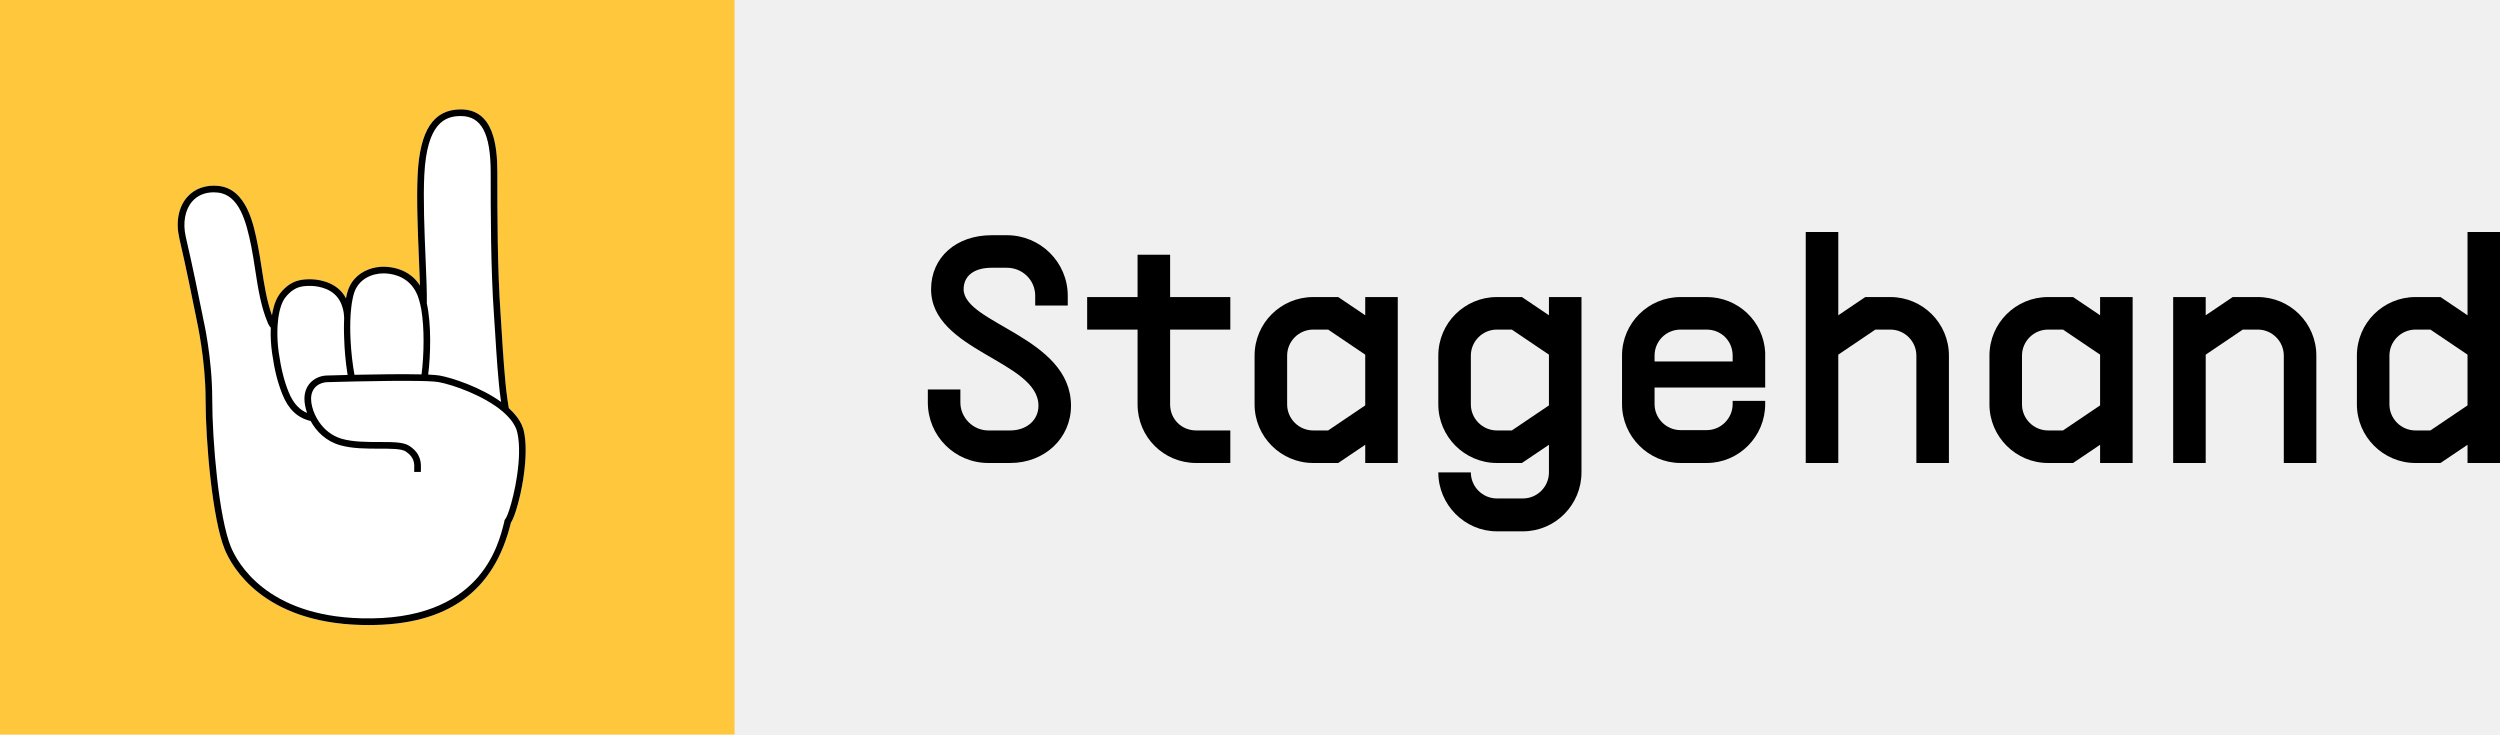
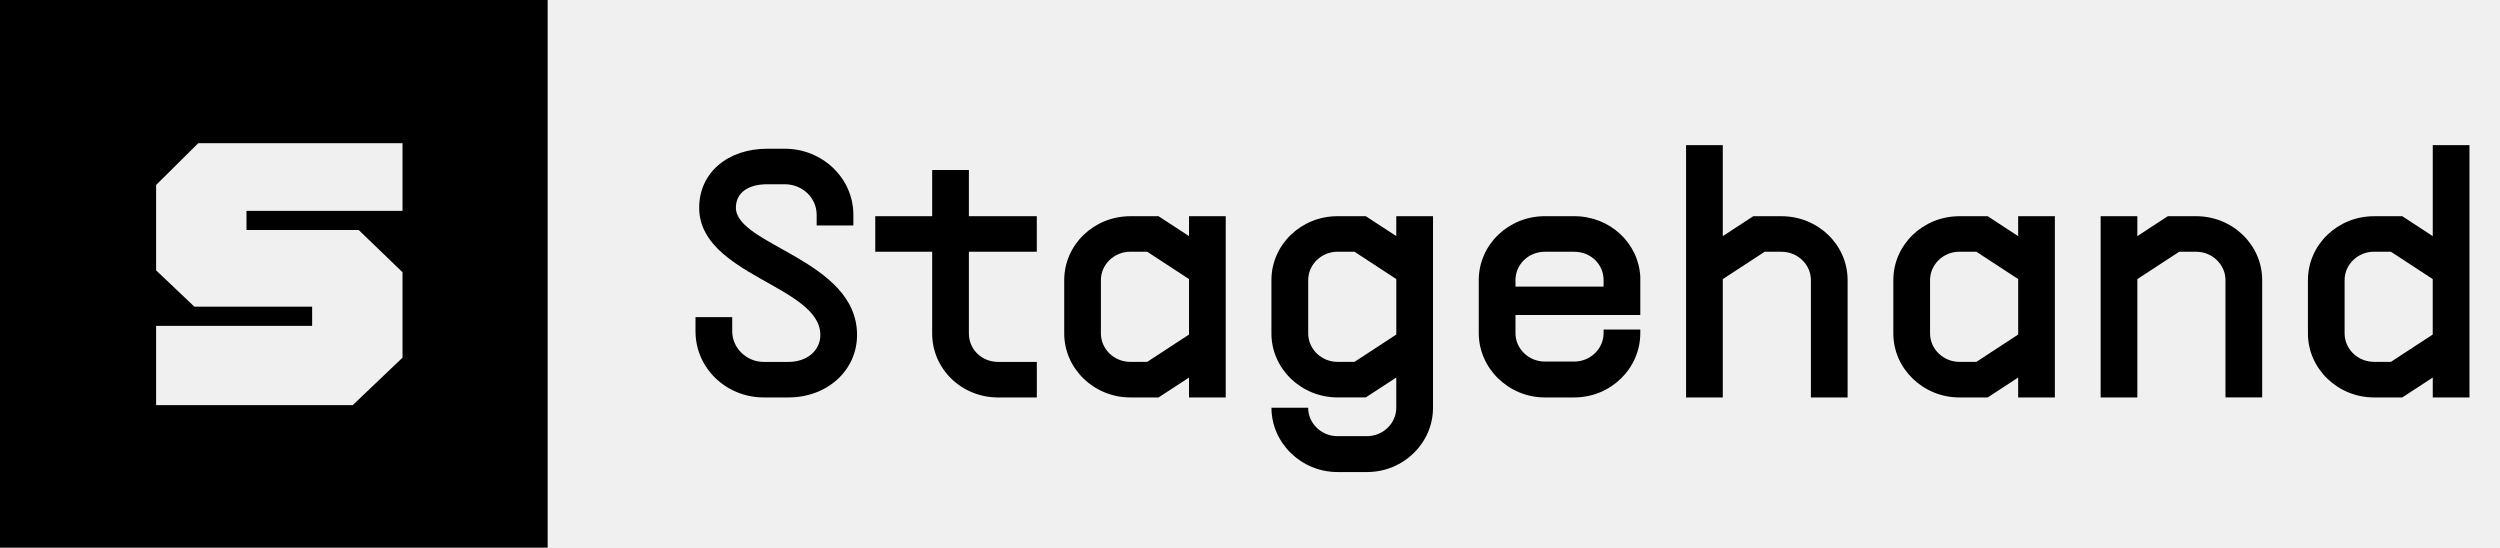
- <svg xmlns="http://www.w3.org/2000/svg" width="194" height="57" viewBox="0 0 194 57" fill="none">
-   <path d="M72 30.222H74.525V31.232C74.525 32.418 75.51 33.403 76.697 33.403H78.388C79.676 33.403 80.585 32.595 80.585 31.484C80.585 28 72.252 27.242 72.252 22.445C72.252 19.97 74.197 18.253 76.949 18.253H78.136C80.737 18.253 82.858 20.349 82.858 22.95V23.707H80.332V22.95C80.332 21.738 79.348 20.778 78.136 20.778H76.949C75.585 20.778 74.778 21.409 74.778 22.445C74.778 25.121 83.11 26.156 83.11 31.484C83.11 34.009 81.065 35.928 78.388 35.928H76.697C74.096 35.928 72 33.832 72 31.232V30.222Z" fill="black" />
-   <path d="M95.473 25.576H90.801V31.383C90.801 32.519 91.685 33.403 92.821 33.403H95.473V35.928H92.821C90.296 35.928 88.276 33.908 88.276 31.383V25.576H84.363V23.051H88.276V19.768H90.801V23.051H95.473V25.576Z" fill="black" />
-   <path d="M105.942 23.051H108.467V35.928H105.942V34.514L103.846 35.928H101.902C99.402 35.928 97.356 33.883 97.356 31.383V27.596C97.356 25.071 99.402 23.051 101.902 23.051H103.846L105.942 24.465V23.051ZM103.063 33.403L105.942 31.459V27.52L103.063 25.576H101.902C100.791 25.576 99.882 26.485 99.882 27.596V31.383C99.882 32.494 100.791 33.403 101.902 33.403H103.063Z" fill="black" />
-   <path d="M120.198 23.051H122.723V36.66C122.723 39.16 120.703 41.231 118.178 41.231H116.158C113.658 41.231 111.613 39.16 111.613 36.66H114.138C114.138 37.771 115.047 38.68 116.158 38.68H118.178C119.289 38.68 120.198 37.771 120.198 36.66V34.514L118.102 35.928H116.158C113.658 35.928 111.613 33.883 111.613 31.383V27.596C111.613 25.071 113.658 23.051 116.158 23.051H118.102L120.198 24.465V23.051ZM117.319 33.403L120.198 31.459V27.52L117.319 25.576H116.158C115.047 25.576 114.138 26.485 114.138 27.596V31.383C114.138 32.494 115.047 33.403 116.158 33.403H117.319Z" fill="black" />
-   <path d="M136.979 27.343V30.07H128.394V31.358C128.394 32.469 129.303 33.378 130.414 33.378H132.434C133.545 33.378 134.454 32.469 134.454 31.358V31.105H136.979V31.358C136.979 33.858 134.959 35.928 132.434 35.928H130.414C127.915 35.928 125.869 33.858 125.869 31.358V27.596C125.869 25.071 127.915 23.051 130.414 23.051H132.434C134.884 23.051 136.853 24.944 136.979 27.343ZM134.454 28.05V27.596C134.454 26.459 133.571 25.576 132.434 25.576H130.414C129.278 25.576 128.394 26.485 128.394 27.596V28.05H134.454Z" fill="black" />
-   <path d="M146.691 23.051C149.19 23.051 151.236 25.071 151.236 27.596V35.928H148.711V27.596C148.711 26.485 147.802 25.576 146.691 25.576H145.529L142.651 27.52V35.928H140.126V18.001H142.651V24.465L144.746 23.051H146.691Z" fill="black" />
-   <path d="M162.967 23.051H165.492V35.928H162.967V34.514L160.871 35.928H158.927C156.427 35.928 154.382 33.883 154.382 31.383V27.596C154.382 25.071 156.427 23.051 158.927 23.051H160.871L162.967 24.465V23.051ZM160.089 33.403L162.967 31.459V27.52L160.089 25.576H158.927C157.816 25.576 156.907 26.485 156.907 27.596V31.383C156.907 32.494 157.816 33.403 158.927 33.403H160.089Z" fill="black" />
-   <path d="M175.203 23.051C177.703 23.051 179.748 25.071 179.748 27.596V35.928H177.223V27.596C177.223 26.485 176.314 25.576 175.203 25.576H174.042L171.163 27.52V35.928H168.638V23.051H171.163V24.465L173.259 23.051H175.203Z" fill="black" />
-   <path d="M191.48 18.001H194.005V35.928H191.48V34.514L189.384 35.928H187.44C184.94 35.928 182.895 33.883 182.895 31.383V27.596C182.895 25.071 184.94 23.051 187.44 23.051H189.384L191.48 24.465V18.001ZM188.601 33.403L191.48 31.459V27.52L188.601 25.576H187.44C186.329 25.576 185.42 26.485 185.42 27.596V31.383C185.42 32.494 186.329 33.403 187.44 33.403H188.601Z" fill="black" />
-   <rect width="57" height="57" fill="#FFC83C" />
-   <path d="M40.783 34.544C40.796 34.833 40.793 35.135 40.78 35.442C40.796 35.142 40.796 34.84 40.783 34.544ZM21.102 24.464C21.102 24.464 21.105 24.464 21.105 24.47C21.117 24.392 21.13 24.315 21.146 24.235C21.128 24.312 21.115 24.387 21.102 24.464ZM21.146 24.235C21.177 24.08 21.213 23.922 21.257 23.77C21.213 23.92 21.174 24.075 21.146 24.235Z" fill="white" />
-   <path d="M40.78 35.441C40.773 35.606 40.762 35.774 40.749 35.942C40.718 36.306 40.677 36.672 40.623 37.034C40.61 37.124 40.594 37.212 40.582 37.297C40.558 37.439 40.533 37.581 40.507 37.718C40.507 37.738 40.499 37.756 40.496 37.774C40.468 37.922 40.437 38.074 40.406 38.226C40.388 38.301 40.373 38.378 40.355 38.456C40.3 38.686 40.243 38.913 40.184 39.132C40.135 39.315 40.083 39.491 40.029 39.656C39.954 39.891 39.874 40.103 39.797 40.273C39.776 40.317 39.756 40.361 39.735 40.399C39.704 40.461 39.673 40.516 39.645 40.562C38.352 45.902 34.741 48.504 28.616 48.504C28.414 48.504 28.21 48.502 28.004 48.496C20.377 48.287 17.997 43.977 17.45 42.658C16.484 40.343 15.953 34.287 15.953 30.986C15.953 27.938 15.284 24.939 15.277 24.908L15.227 24.655C14.923 23.147 14.466 20.871 13.914 18.483C13.625 17.226 13.849 16.06 14.533 15.285C15.106 14.635 15.96 14.33 16.939 14.426C19.133 14.645 19.68 17.384 20.005 19.02C20.124 19.609 20.217 20.228 20.31 20.829C20.501 22.068 20.697 23.346 21.102 24.464C21.102 24.464 21.103 24.465 21.105 24.469C21.117 24.391 21.13 24.314 21.146 24.234C21.177 24.079 21.213 23.922 21.257 23.769C21.28 23.692 21.303 23.617 21.329 23.542C21.352 23.478 21.378 23.413 21.404 23.351C21.419 23.315 21.435 23.279 21.453 23.243C21.463 23.214 21.479 23.186 21.492 23.158C21.512 23.119 21.533 23.08 21.554 23.044C21.559 23.031 21.567 23.018 21.577 23.008C21.598 22.967 21.621 22.928 21.647 22.892C21.68 22.838 21.716 22.789 21.755 22.742C22.612 21.671 23.505 21.671 24.099 21.671C24.411 21.671 25.921 21.735 26.703 22.905C26.755 22.985 26.804 23.067 26.848 23.155C26.884 22.959 26.922 22.783 26.969 22.634C27.049 22.365 27.163 22.13 27.297 21.924C27.32 21.89 27.343 21.857 27.366 21.823C27.415 21.759 27.467 21.697 27.519 21.637C28.123 20.959 29.018 20.698 29.746 20.698C29.888 20.698 30.069 20.706 30.275 20.734C30.317 20.739 30.358 20.744 30.399 20.755C30.438 20.76 30.477 20.765 30.515 20.775C30.577 20.786 30.639 20.801 30.701 20.817C30.766 20.832 30.83 20.85 30.895 20.871C30.993 20.902 31.093 20.935 31.194 20.979C31.225 20.992 31.259 21.008 31.292 21.023C31.326 21.039 31.359 21.054 31.393 21.072C31.793 21.271 32.19 21.578 32.511 22.04C32.539 22.079 32.565 22.117 32.59 22.159C32.572 21.565 32.541 20.881 32.511 20.14C32.42 17.946 32.314 15.461 32.41 13.54C32.583 10.095 33.646 8.489 35.755 8.489C38.3 8.489 38.594 11.287 38.594 13.393C38.594 16.547 38.594 20.868 38.852 24.474C38.878 24.843 38.907 25.3 38.937 25.806C39.035 27.383 39.17 29.541 39.366 30.909C39.397 31.11 39.436 31.368 39.482 31.668C39.492 31.675 39.503 31.686 39.51 31.696C39.73 31.897 39.929 32.109 40.096 32.328C40.127 32.367 40.153 32.403 40.179 32.442C40.285 32.589 40.375 32.739 40.45 32.894C40.468 32.932 40.486 32.971 40.502 33.007C40.535 33.082 40.563 33.159 40.589 33.237C40.602 33.276 40.615 33.314 40.626 33.353C40.636 33.392 40.646 33.43 40.654 33.469C40.693 33.639 40.721 33.82 40.742 34.003C40.755 34.117 40.765 34.233 40.773 34.352C40.778 34.414 40.783 34.478 40.783 34.543C40.796 34.832 40.793 35.134 40.78 35.441Z" fill="white" />
-   <path d="M21.146 24.235C21.177 24.08 21.213 23.922 21.257 23.77C21.213 23.92 21.174 24.075 21.146 24.235ZM21.102 24.464C21.102 24.464 21.105 24.464 21.105 24.47C21.117 24.392 21.13 24.315 21.146 24.235C21.128 24.312 21.115 24.387 21.102 24.464ZM39.516 39.577C39.732 38.934 39.97 37.964 40.12 36.934C39.965 37.969 39.722 38.942 39.516 39.577ZM40.783 34.544C40.796 34.833 40.793 35.135 40.78 35.442C40.796 35.142 40.796 34.84 40.783 34.544Z" fill="black" />
-   <path d="M40.783 34.543C40.783 34.478 40.778 34.414 40.773 34.352C40.765 34.233 40.755 34.117 40.742 34.003C40.721 33.82 40.693 33.639 40.654 33.469C40.646 33.43 40.636 33.392 40.626 33.353C40.615 33.314 40.602 33.276 40.589 33.237C40.563 33.159 40.535 33.082 40.502 33.007C40.486 32.971 40.468 32.932 40.45 32.894C40.375 32.739 40.285 32.589 40.179 32.442C40.153 32.403 40.127 32.367 40.096 32.328C39.929 32.109 39.73 31.897 39.51 31.696C39.503 31.686 39.492 31.675 39.482 31.668C39.436 31.368 39.397 31.11 39.366 30.909C39.17 29.541 39.035 27.383 38.937 25.806C38.907 25.3 38.878 24.843 38.852 24.474C38.594 20.868 38.594 16.547 38.594 13.393C38.594 11.287 38.3 8.489 35.755 8.489C33.646 8.489 32.583 10.095 32.41 13.54C32.314 15.461 32.42 17.946 32.511 20.14C32.541 20.881 32.572 21.565 32.59 22.159C32.565 22.117 32.539 22.079 32.511 22.04C32.19 21.578 31.793 21.271 31.393 21.072C31.359 21.054 31.326 21.039 31.292 21.023C31.259 21.008 31.225 20.992 31.194 20.979C31.093 20.935 30.993 20.902 30.895 20.871C30.83 20.85 30.766 20.832 30.701 20.817C30.639 20.801 30.577 20.786 30.515 20.775C30.477 20.765 30.438 20.76 30.399 20.755C30.358 20.744 30.317 20.739 30.275 20.734C30.069 20.706 29.888 20.698 29.746 20.698C29.018 20.698 28.123 20.959 27.519 21.637C27.467 21.697 27.415 21.759 27.366 21.823C27.343 21.857 27.32 21.89 27.297 21.924C27.163 22.13 27.049 22.365 26.969 22.634C26.922 22.783 26.884 22.959 26.848 23.155C26.804 23.067 26.755 22.985 26.703 22.905C25.921 21.735 24.411 21.671 24.099 21.671C23.505 21.671 22.612 21.671 21.755 22.742C21.716 22.789 21.68 22.838 21.647 22.892C21.621 22.928 21.598 22.967 21.577 23.008C21.567 23.018 21.559 23.031 21.554 23.044C21.533 23.08 21.512 23.119 21.492 23.158C21.479 23.186 21.463 23.214 21.453 23.243C21.435 23.279 21.419 23.315 21.404 23.351C21.378 23.413 21.352 23.478 21.329 23.542C21.303 23.617 21.28 23.692 21.257 23.769C21.213 23.922 21.177 24.079 21.146 24.234C21.13 24.314 21.117 24.391 21.105 24.469C21.105 24.469 21.104 24.467 21.102 24.464C20.697 23.346 20.501 22.068 20.31 20.829C20.217 20.228 20.124 19.609 20.005 19.02C19.68 17.384 19.133 14.645 16.939 14.426C15.96 14.33 15.106 14.635 14.533 15.285C13.849 16.06 13.625 17.226 13.914 18.483C14.466 20.871 14.923 23.147 15.227 24.655L15.277 24.908C15.284 24.939 15.953 27.938 15.953 30.986C15.953 34.287 16.484 40.343 17.45 42.658C17.997 43.977 20.377 48.287 28.004 48.496C28.21 48.502 28.414 48.504 28.616 48.504C34.741 48.504 38.352 45.902 39.645 40.562C39.673 40.516 39.704 40.461 39.735 40.399C39.756 40.361 39.776 40.317 39.797 40.273C39.874 40.103 39.954 39.891 40.029 39.656C40.083 39.491 40.135 39.315 40.184 39.132C40.243 38.913 40.3 38.686 40.355 38.456C40.373 38.378 40.388 38.301 40.406 38.226C40.437 38.074 40.468 37.922 40.496 37.774C40.499 37.756 40.504 37.738 40.507 37.718C40.533 37.581 40.558 37.439 40.582 37.297C40.594 37.212 40.61 37.124 40.623 37.034C40.677 36.672 40.718 36.306 40.749 35.942C40.762 35.774 40.773 35.606 40.78 35.441C40.793 35.134 40.796 34.832 40.783 34.543ZM32.926 13.566C33.13 9.524 34.544 9.005 35.755 9.005C37.36 9.005 38.078 10.358 38.078 13.393C38.078 16.429 38.078 20.889 38.336 24.51C38.362 24.879 38.39 25.334 38.424 25.839C38.522 27.424 38.656 29.595 38.855 30.984C38.865 31.048 38.876 31.118 38.886 31.193C37.291 30.039 35.079 29.316 34.121 29.143C33.935 29.11 33.626 29.086 33.228 29.068C33.414 27.589 33.484 25.181 33.12 23.537C33.122 23.522 33.122 23.506 33.122 23.493C33.135 22.714 33.086 21.511 33.027 20.12C32.936 17.936 32.833 15.463 32.926 13.566ZM27.206 24.448V24.443C27.222 24.203 27.242 23.973 27.271 23.756C27.276 23.7 27.284 23.645 27.291 23.594C27.302 23.514 27.315 23.436 27.33 23.362C27.343 23.287 27.356 23.212 27.374 23.142C27.387 23.075 27.402 23.011 27.418 22.946C27.431 22.889 27.446 22.835 27.462 22.783C27.81 21.625 28.91 21.214 29.746 21.214C30.257 21.214 31.385 21.338 32.087 22.339C32.167 22.45 32.239 22.574 32.304 22.709C32.327 22.752 32.348 22.799 32.368 22.845C32.389 22.892 32.41 22.943 32.428 22.992C32.464 23.088 32.498 23.186 32.526 23.292C32.59 23.511 32.645 23.751 32.691 24.007C32.818 24.742 32.869 25.605 32.869 26.449C32.869 27.409 32.805 28.346 32.712 29.053C31.256 29.017 29.096 29.05 27.506 29.084C27.356 28.255 27.25 27.321 27.204 26.402C27.17 25.723 27.168 25.057 27.206 24.448ZM21.53 25.465C21.533 25.385 21.538 25.305 21.543 25.225C21.556 25.026 21.574 24.833 21.6 24.644C21.603 24.631 21.605 24.621 21.605 24.611C21.623 24.487 21.644 24.366 21.67 24.252C21.683 24.19 21.698 24.128 21.711 24.069C21.74 23.953 21.77 23.842 21.809 23.738C21.827 23.684 21.845 23.633 21.866 23.584C21.887 23.532 21.907 23.483 21.931 23.436C21.954 23.39 21.977 23.346 22 23.302C22.049 23.214 22.101 23.137 22.158 23.065C22.202 23.011 22.245 22.959 22.289 22.91C22.333 22.861 22.377 22.814 22.421 22.776C22.509 22.688 22.594 22.618 22.679 22.556C22.904 22.391 23.123 22.301 23.335 22.252H23.337C23.407 22.234 23.477 22.221 23.546 22.213C23.737 22.187 23.921 22.187 24.099 22.187C24.354 22.187 25.56 22.236 26.215 23.109C26.285 23.199 26.347 23.3 26.401 23.408C26.422 23.449 26.44 23.491 26.458 23.529C26.507 23.638 26.546 23.741 26.574 23.844C26.587 23.875 26.595 23.909 26.602 23.94C26.615 23.981 26.623 24.02 26.631 24.058C26.641 24.1 26.649 24.141 26.657 24.182C26.662 24.221 26.669 24.257 26.675 24.296C26.68 24.34 26.685 24.386 26.688 24.43C26.695 24.497 26.7 24.564 26.703 24.631C26.703 24.647 26.706 24.662 26.706 24.678C26.703 24.68 26.703 24.686 26.706 24.688C26.7 24.794 26.698 24.902 26.695 25.014V25.055C26.693 25.155 26.69 25.256 26.69 25.359V25.535C26.69 25.648 26.693 25.762 26.695 25.878C26.695 25.994 26.7 26.11 26.706 26.229C26.718 26.678 26.747 27.138 26.788 27.6C26.822 27.964 26.878 28.508 26.974 29.097C26.114 29.117 25.513 29.136 25.43 29.138C24.532 29.138 23.624 29.758 23.624 30.945C23.624 31.27 23.691 31.649 23.828 32.042C23.322 31.833 22.788 31.399 22.39 30.403C22.212 29.959 22.065 29.507 21.944 29.009C21.82 28.513 21.719 27.971 21.629 27.347C21.546 26.764 21.507 26.103 21.53 25.465ZM40.277 35.217C40.274 35.343 40.269 35.472 40.261 35.601C40.261 35.609 40.259 35.619 40.259 35.63C40.251 35.761 40.241 35.893 40.231 36.024C40.228 36.04 40.228 36.055 40.225 36.071C40.2 36.355 40.163 36.641 40.122 36.923C40.122 36.928 40.122 36.93 40.12 36.933C39.97 37.963 39.732 38.933 39.516 39.576C39.477 39.692 39.438 39.801 39.402 39.894C39.384 39.943 39.363 39.989 39.345 40.03C39.319 40.092 39.296 40.144 39.27 40.188C39.247 40.237 39.224 40.273 39.201 40.296C39.201 40.299 39.196 40.304 39.193 40.306L39.147 40.368V40.425C38.674 42.395 37.242 48.23 28.019 47.98C20.702 47.781 18.444 43.706 17.925 42.462C16.988 40.206 16.469 34.246 16.469 30.986C16.469 27.726 15.787 24.825 15.782 24.799L15.733 24.551C15.429 23.044 14.969 20.762 14.414 18.367C14.169 17.291 14.358 16.266 14.92 15.626C15.328 15.164 15.896 14.924 16.577 14.924C16.678 14.924 16.781 14.929 16.887 14.942C18.56 15.107 19.112 17.188 19.499 19.123C19.615 19.699 19.708 20.313 19.799 20.907C20.021 22.347 20.248 23.834 20.805 25.111C20.854 25.225 20.924 25.331 21.012 25.432C20.983 26.118 21.03 26.818 21.117 27.419C21.301 28.715 21.538 29.665 21.913 30.596C22.377 31.758 23.077 32.424 24.106 32.669C24.545 33.48 25.296 34.236 26.393 34.548C27.33 34.816 28.445 34.816 29.431 34.816C30.319 34.816 31.161 34.816 31.483 35.031C32.172 35.49 32.16 35.973 32.144 36.437C32.144 36.499 32.141 36.564 32.141 36.623H32.658C32.658 36.569 32.66 36.51 32.66 36.45C32.676 35.931 32.696 35.219 31.767 34.602C31.315 34.3 30.484 34.3 29.431 34.3C28.481 34.3 27.402 34.3 26.533 34.053C25.745 33.828 25.16 33.322 24.767 32.752C24.646 32.576 24.543 32.393 24.457 32.212C24.243 31.761 24.14 31.306 24.14 30.945C24.14 30.057 24.808 29.654 25.438 29.654C25.459 29.654 26.117 29.634 27.062 29.613C27.235 29.608 27.415 29.603 27.604 29.6C29.165 29.567 31.233 29.536 32.632 29.564C32.818 29.569 32.991 29.574 33.151 29.579C33.545 29.595 33.853 29.618 34.028 29.649C35.177 29.858 37.559 30.705 39.002 31.928C39.033 31.957 39.064 31.985 39.095 32.013C39.144 32.055 39.19 32.096 39.237 32.145H39.239C39.278 32.181 39.317 32.217 39.35 32.256C39.358 32.261 39.363 32.266 39.366 32.272C39.4 32.305 39.43 32.336 39.459 32.37C39.495 32.408 39.529 32.447 39.562 32.486C39.593 32.519 39.619 32.553 39.645 32.586C39.673 32.62 39.696 32.651 39.719 32.684C39.745 32.718 39.769 32.752 39.789 32.785C39.815 32.819 39.836 32.852 39.854 32.886C39.898 32.95 39.934 33.017 39.967 33.085C39.998 33.147 40.027 33.209 40.053 33.27C40.053 33.278 40.058 33.286 40.06 33.291C40.073 33.325 40.083 33.356 40.094 33.389C40.114 33.454 40.133 33.518 40.148 33.583C40.256 34.068 40.292 34.628 40.277 35.217Z" fill="black" />
+ <svg xmlns="http://www.w3.org/2000/svg" width="913" height="200" viewBox="0 0 913 200" fill="none">
+   <path fill-rule="evenodd" clip-rule="evenodd" d="M200 200H0V0H200V200ZM57.011 67.547V98.735L70.993 112H113.995V119H57.011V147.945H128.824L147.003 130.618V99.43L130.999 84H90.018V77H147.003V52.3L72.392 52.299L57.011 67.547Z" fill="black" />
+   <path d="M254 115.819H267.406V121.008C267.406 127.105 272.635 132.173 278.934 132.173H287.918C294.752 132.173 299.588 128.024 299.588 122.31C299.588 104.402 255.343 100.506 255.343 75.855C255.343 63.135 265.669 54.312 280.277 54.312H286.576C300.385 54.312 311.651 65.083 311.651 78.449V82.345H298.245V78.449C298.245 72.22 293.016 67.284 286.576 67.284H280.277C273.039 67.284 268.748 70.524 268.748 75.844C268.748 89.603 312.993 94.923 312.993 122.3C312.993 135.282 302.132 145.145 287.918 145.145H278.934C265.124 145.145 254 134.373 254 121.008V115.819Z" fill="black" />
+   <path d="M378.64 91.935H353.837V121.785C353.837 127.63 358.531 132.173 364.568 132.173H378.65V145.155H364.568C351.162 145.155 340.431 134.767 340.431 121.795V91.945H319.646V78.964H340.431V62.095H353.837V78.964H378.64V91.945V91.935Z" fill="black" />
+   <path d="M434.231 78.953H447.636V145.144H434.231V137.876L423.106 145.144H412.789C399.515 145.144 388.653 134.636 388.653 121.785V102.323C388.653 89.341 399.515 78.963 412.789 78.963H423.106L434.231 86.232V78.953ZM418.947 132.163L434.231 122.169V101.919L418.947 91.925H412.779C406.884 91.925 402.049 96.599 402.049 102.302V121.765C402.049 127.479 406.874 132.153 412.779 132.153H418.947V132.163Z" fill="black" />
+   <path d="M523.336 78.953V148.9C523.336 161.75 512.616 172.39 499.2 172.39H488.469C475.195 172.39 464.333 161.75 464.333 148.9H477.739C477.739 154.613 482.564 159.287 488.459 159.287H499.19C505.095 159.287 509.921 154.613 509.921 148.9V137.866L498.786 145.134H488.459C475.185 145.134 464.323 134.626 464.323 121.775V102.313C464.323 89.331 475.185 78.953 488.459 78.953H498.786L509.921 86.222V78.953H523.336ZM494.647 132.163L509.931 122.169V101.919L494.647 91.925H488.479C482.584 91.925 477.759 96.599 477.759 102.302V121.765C477.759 127.479 482.584 132.153 488.479 132.153H494.647V132.163Z" fill="black" />
+   <path d="M599.037 101.02V115.032H553.45V121.654C553.45 127.368 558.275 132.041 564.18 132.041H574.901C580.806 132.041 585.632 127.368 585.632 121.654V120.352H599.037V121.654C599.037 134.505 588.307 145.144 574.901 145.144H564.18C550.906 145.144 540.044 134.505 540.044 121.654V102.313C540.044 89.331 550.906 78.953 564.18 78.953H574.901C587.913 78.953 598.361 88.685 599.037 101.02ZM585.632 104.655V102.323C585.632 96.478 580.938 91.945 574.901 91.945H564.18C558.144 91.945 553.45 96.619 553.45 102.323V104.655H585.632Z" fill="black" />
+   <path d="M650.611 78.964C663.886 78.964 674.747 89.341 674.747 102.323V145.144H661.342V102.323C661.342 96.609 656.516 91.945 650.611 91.945H644.443L629.16 101.939V145.155H615.754V53.01H629.16V86.232L640.284 78.964H650.611Z" fill="black" />
+   <path d="M737.032 78.953H750.437V145.144H737.032V137.876L725.907 145.144H715.58C702.306 145.144 691.444 134.636 691.444 121.785V102.323C691.444 89.341 702.306 78.963 715.58 78.963H725.907L737.032 86.232V78.953ZM721.758 132.163L737.042 122.169V101.919L721.758 91.925H715.59C709.685 91.925 704.86 96.599 704.86 102.302V121.765C704.86 127.479 709.685 132.153 715.59 132.153H721.758V132.163Z" fill="black" />
+   <path d="M802.011 78.953C815.286 78.953 826.148 89.341 826.148 102.313V145.134H812.742V102.313C812.742 96.599 807.917 91.935 802.011 91.935H795.843L780.56 101.929V145.144H767.154V78.953H780.56V86.222L791.684 78.953H802.011Z" fill="black" />
+   <path d="M888.442 53H901.848V145.144H888.442V137.876L877.318 145.144H866.991C853.717 145.144 842.855 134.636 842.855 121.785V102.323C842.855 89.341 853.717 78.964 866.991 78.964H877.318L888.442 86.232V53ZM873.149 132.163L888.432 122.169V101.919L873.149 91.925H866.981C861.076 91.925 856.25 96.599 856.25 102.303V121.765C856.25 127.479 861.076 132.142 866.981 132.142H873.149V132.163Z" fill="black" />
</svg>
